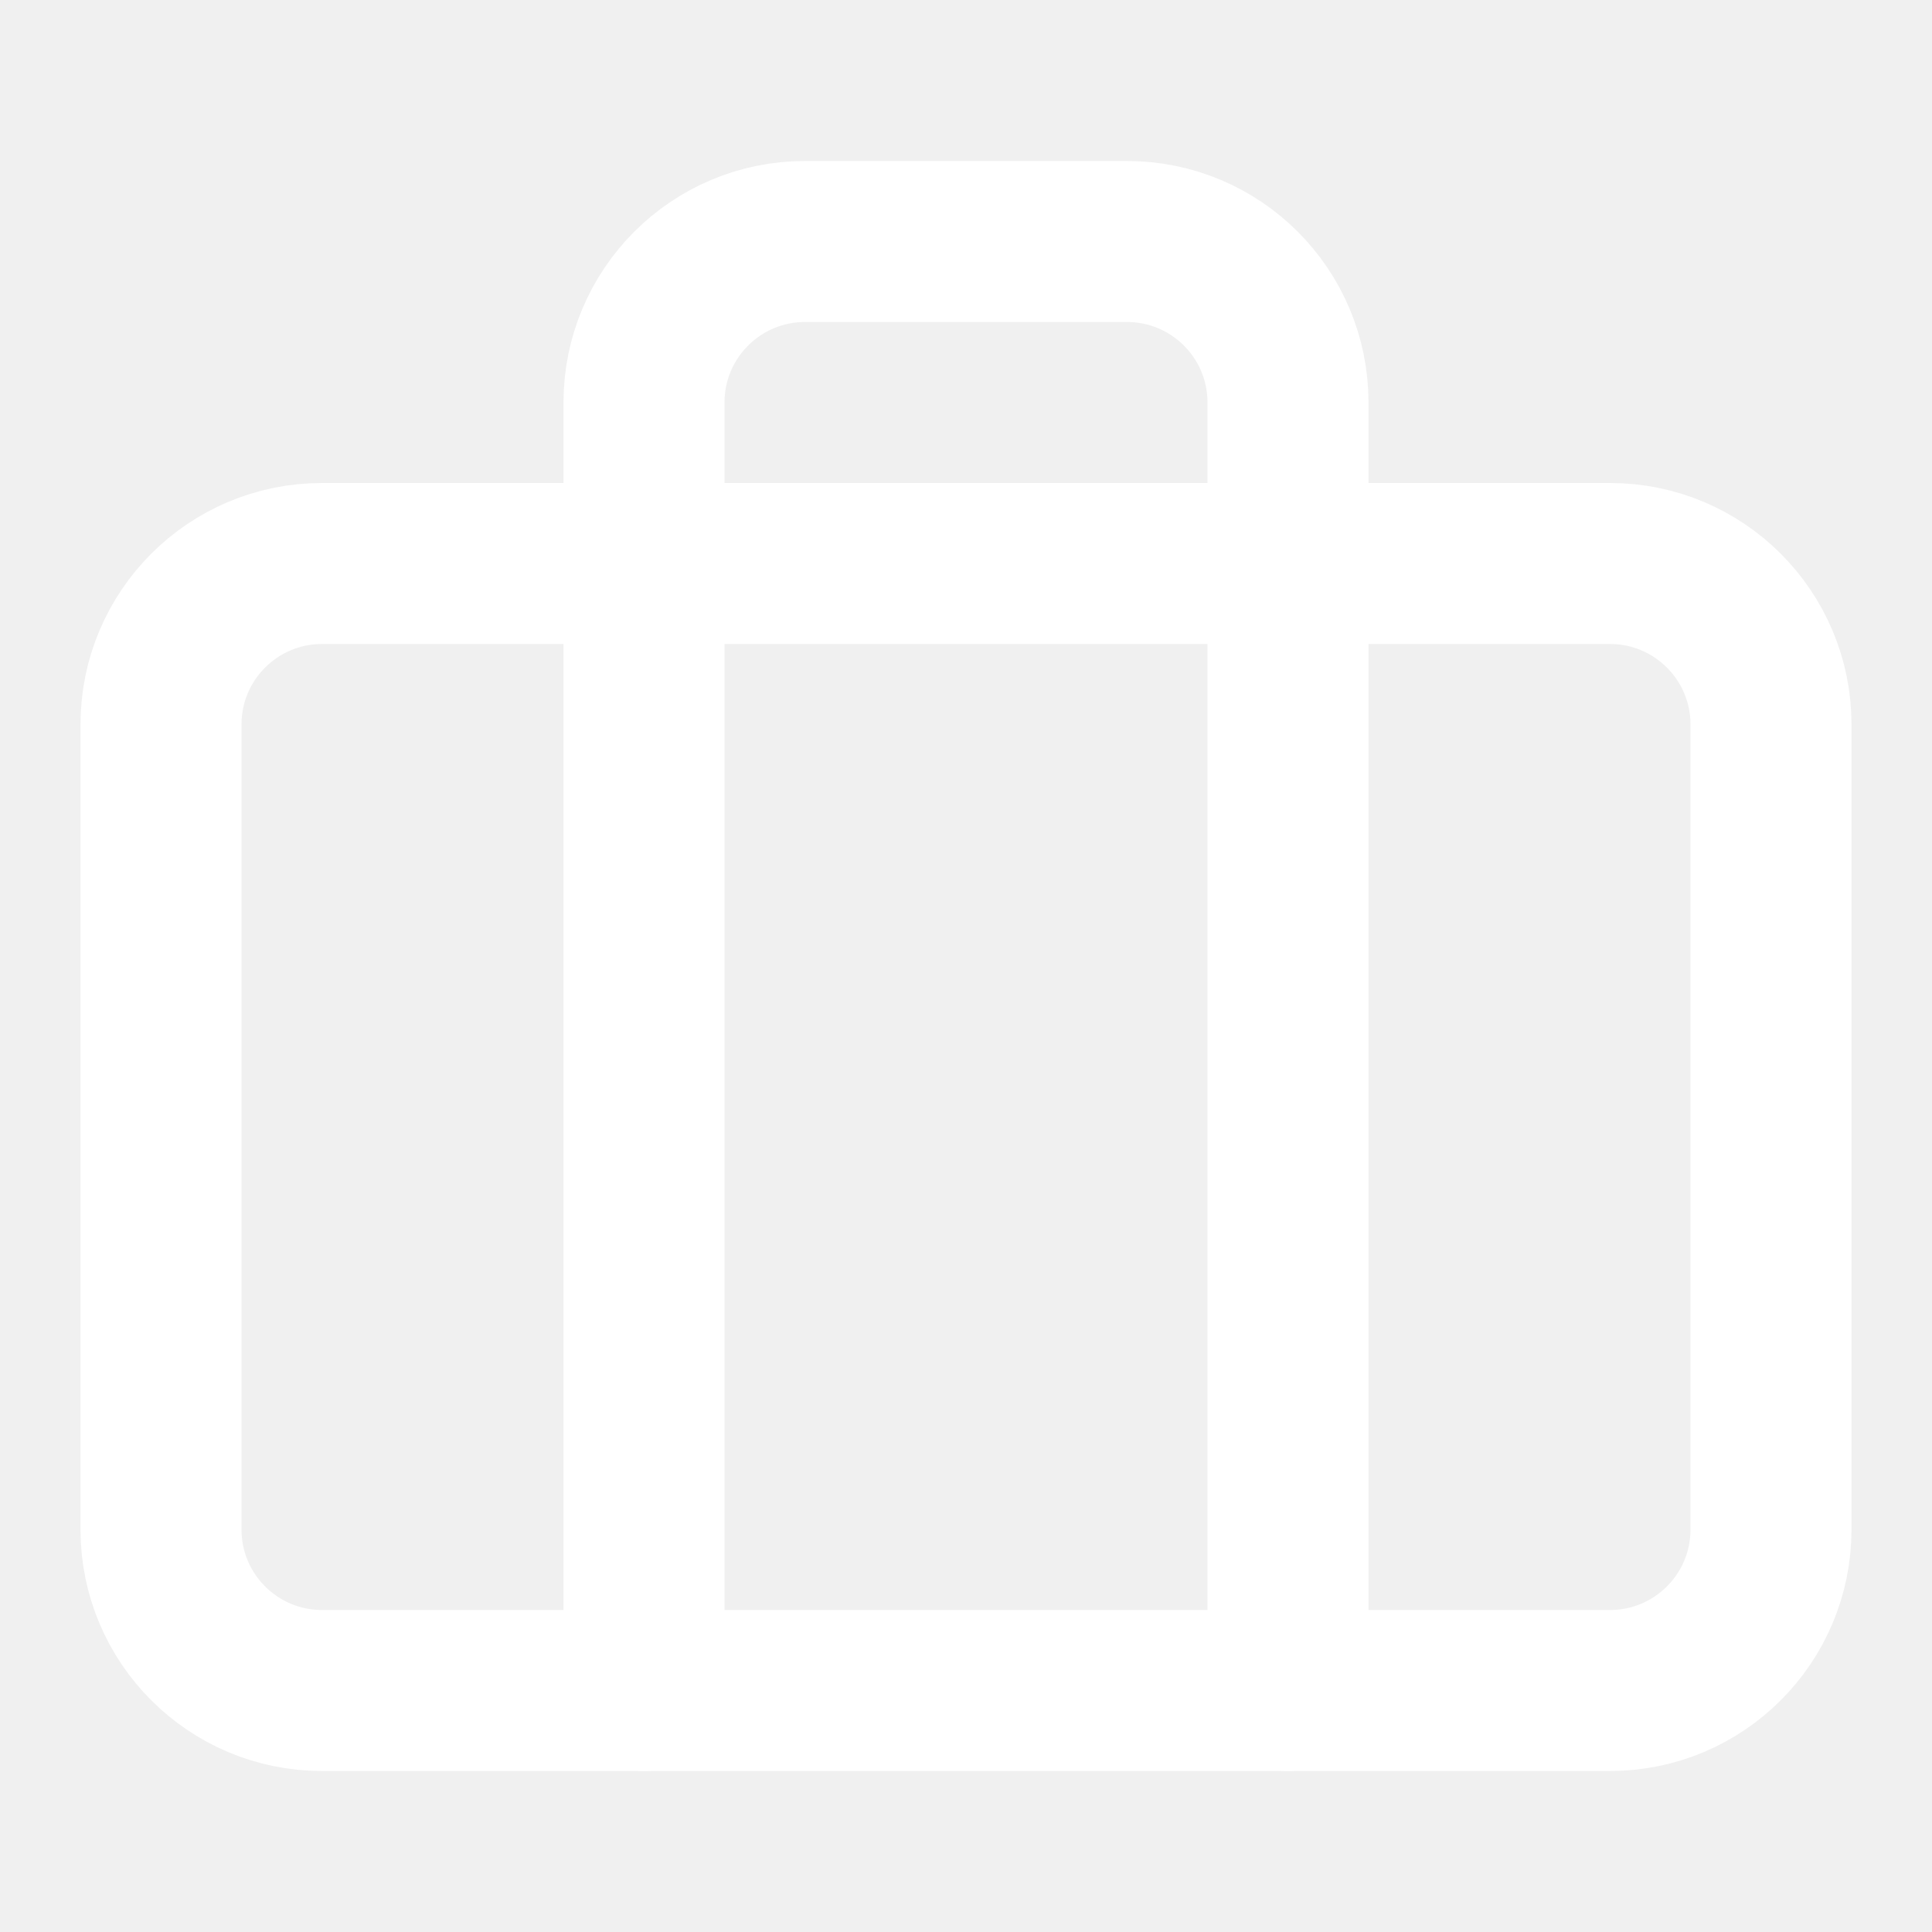
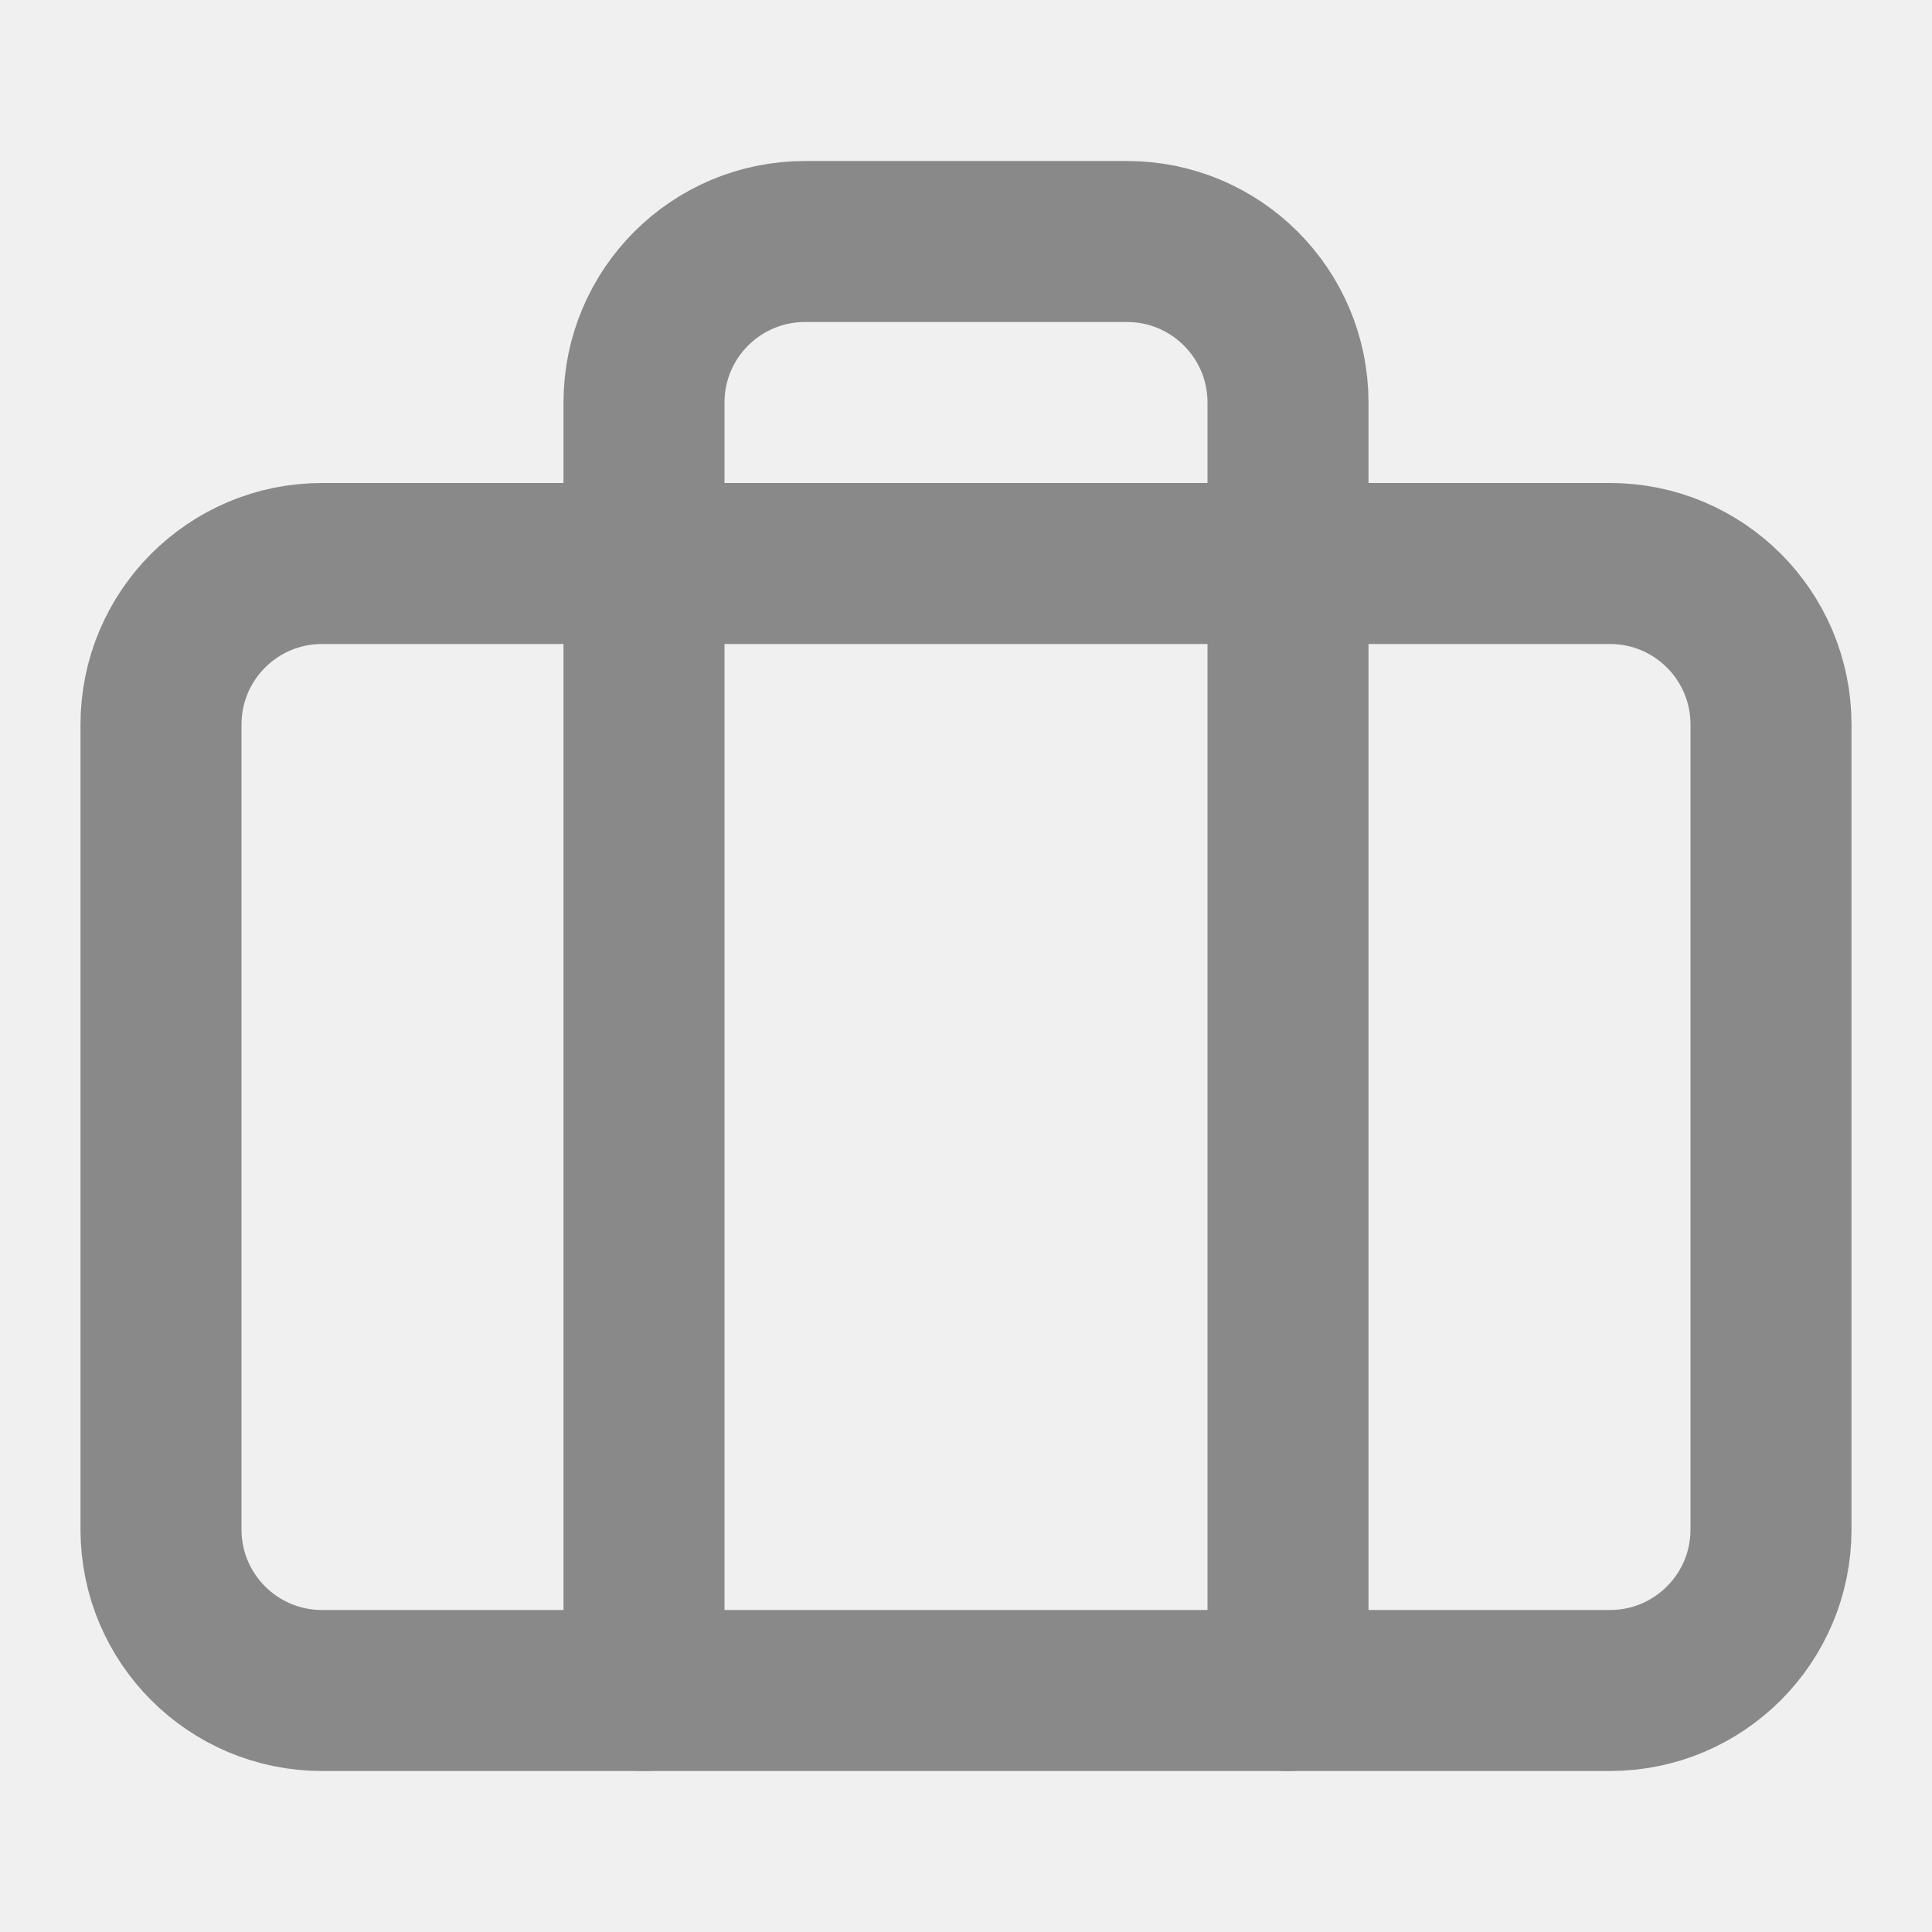
- <svg xmlns="http://www.w3.org/2000/svg" width="24" height="24" viewBox="0 0 24 24" fill="none" stroke="white" stroke-width="2" stroke-linecap="round" stroke-linejoin="round" class="feather feather-briefcase">
+ <svg xmlns="http://www.w3.org/2000/svg" width="24" height="24" viewBox="0 0 24 24" fill="none" stroke="#898989" stroke-width="2" stroke-linecap="round" stroke-linejoin="round" class="feather feather-briefcase">
  <rect x="2" y="7" width="20" height="14" rx="2" ry="2" />
  <path d="M16 21V5a2 2 0 0 0-2-2h-4a2 2 0 0 0-2 2v16" />
</svg>
